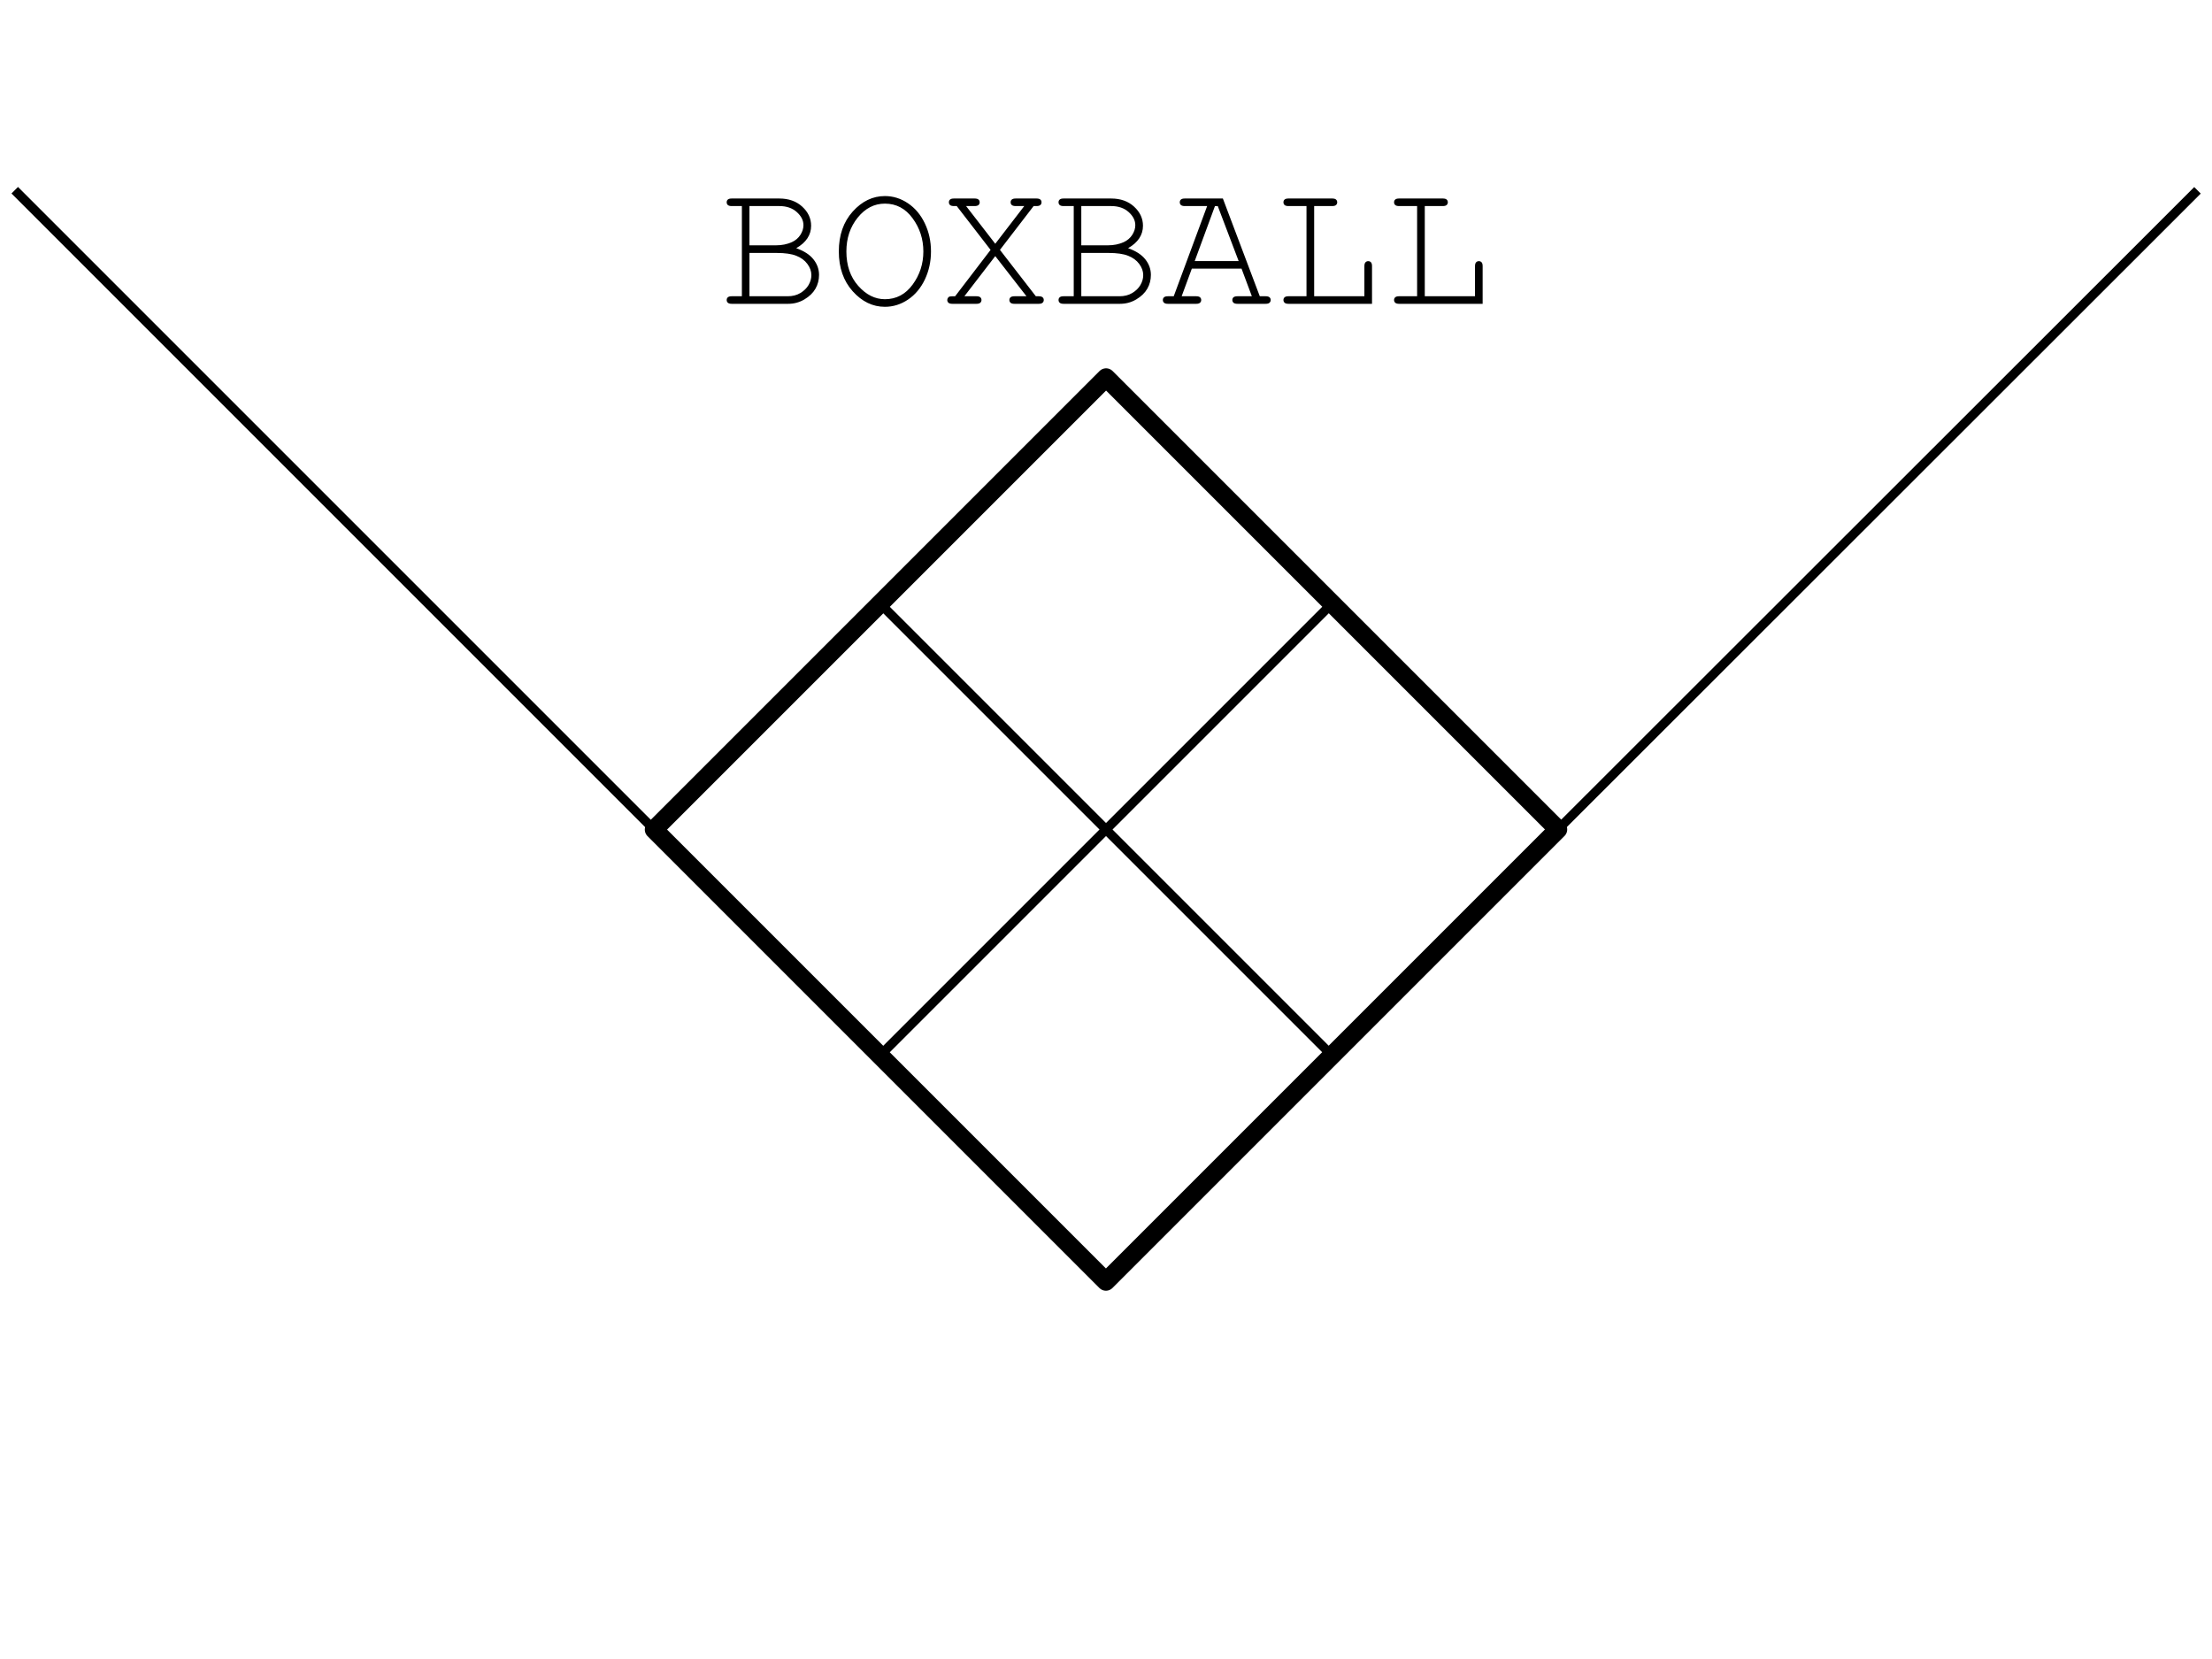
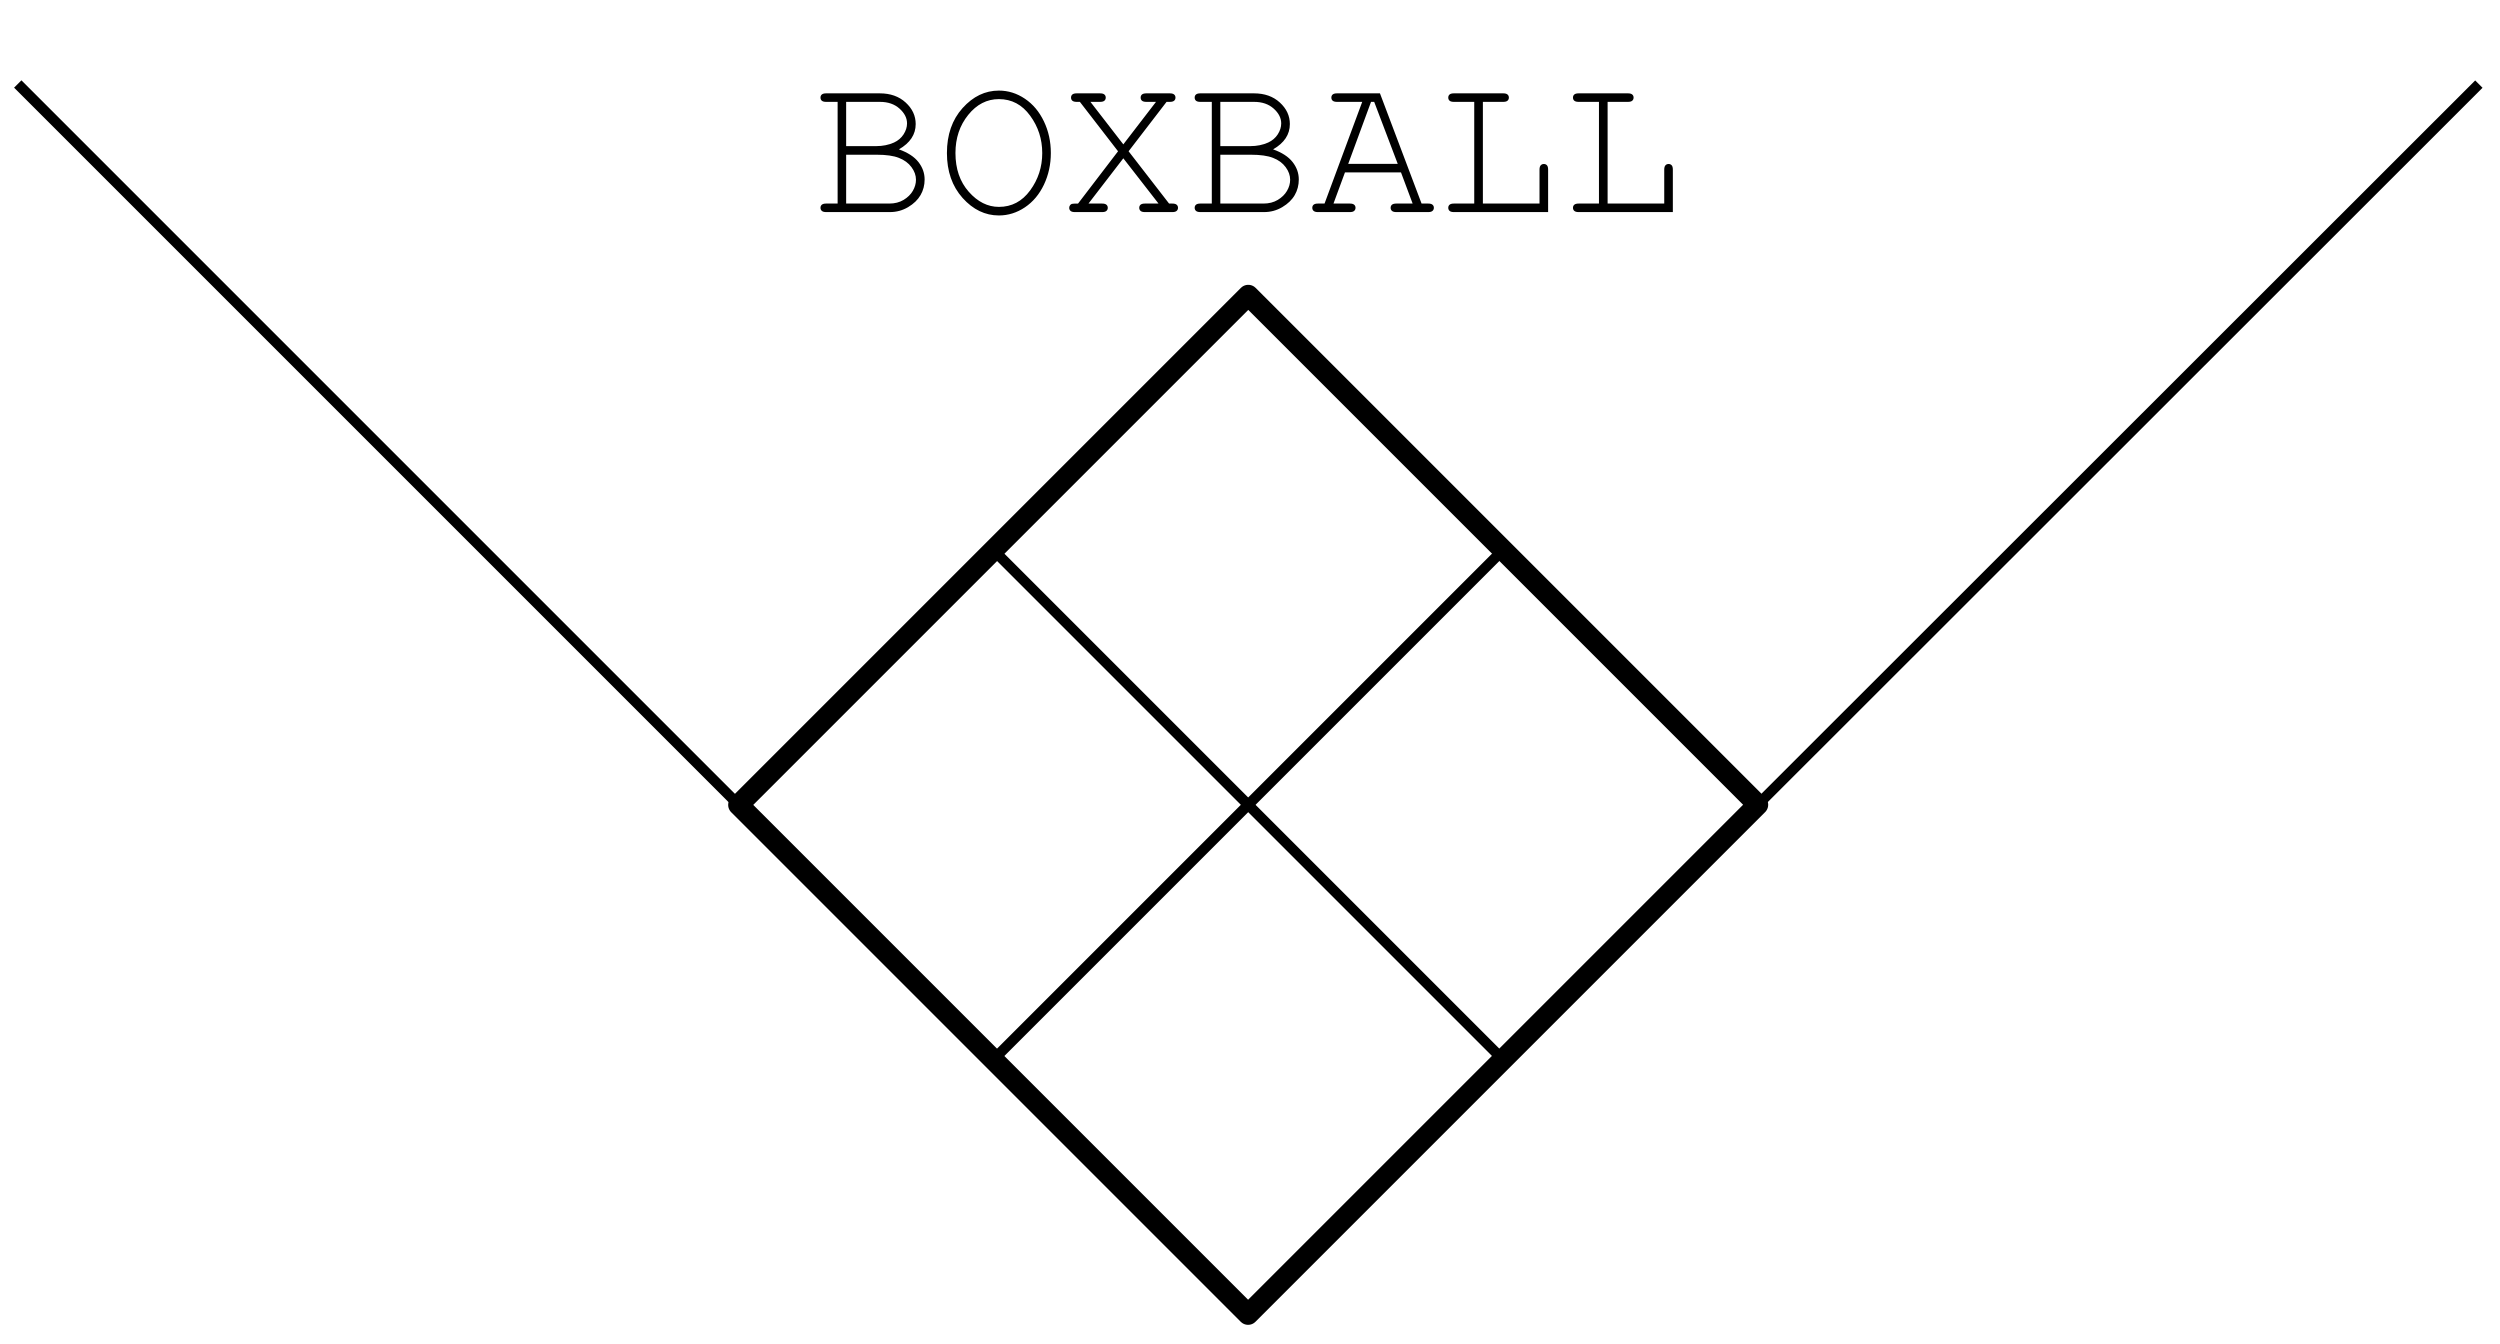
- <svg xmlns="http://www.w3.org/2000/svg" version="1.1" viewBox="0.0 0.0 960.0 720.0" fill="none" stroke="none" stroke-linecap="square" stroke-miterlimit="10">
+ <svg xmlns="http://www.w3.org/2000/svg" version="1.1" viewBox="0.0 0.0 962.276 517.01" fill="none" stroke="none" stroke-linecap="square" stroke-miterlimit="10">
  <clipPath id="p.0">
-     <path d="m0 0l960.0 0l0 720.0l-960.0 0l0 -720.0z" clip-rule="nonzero" />
+     <path d="m0 0l962.276 0l0 517.01l-962.276 0l0 -517.01z" clip-rule="nonzero" />
  </clipPath>
  <g clip-path="url(#p.0)">
-     <path fill="#000000" fill-opacity="0.0" d="m0 0l960.0 0l0 720.0l-960.0 0z" fill-rule="evenodd" />
-     <path fill="#000000" fill-opacity="0.0" d="m480.033 163.847l196.126 196.126l-196.189 196.189l-196.126 -196.126z" fill-rule="evenodd" />
-     <path stroke="#000000" stroke-width="8.0" stroke-linejoin="round" stroke-linecap="butt" d="m480.033 163.847l196.126 196.126l-196.189 196.189l-196.126 -196.126z" fill-rule="evenodd" />
-     <path fill="#000000" fill-opacity="0.0" d="m381.939 261.942l196.126 196.126" fill-rule="evenodd" />
-     <path stroke="#000000" stroke-width="4.0" stroke-linejoin="round" stroke-linecap="butt" d="m381.939 261.942l196.126 196.126" fill-rule="evenodd" />
-     <path fill="#000000" fill-opacity="0.0" d="m578.096 261.91l-196.189 196.189" fill-rule="evenodd" />
-     <path stroke="#000000" stroke-width="4.0" stroke-linejoin="round" stroke-linecap="butt" d="m578.096 261.91l-196.189 196.189" fill-rule="evenodd" />
-     <path fill="#000000" fill-opacity="0.0" d="m283.845 360.0l-277.449 -277.449" fill-rule="evenodd" />
-     <path stroke="#000000" stroke-width="4.0" stroke-linejoin="round" stroke-linecap="butt" d="m283.845 360.0l-277.449 -277.449" fill-rule="evenodd" />
-     <path fill="#000000" fill-opacity="0.0" d="m676.16 359.952l277.543 -277.354" fill-rule="evenodd" />
-     <path stroke="#000000" stroke-width="4.0" stroke-linejoin="round" stroke-linecap="butt" d="m676.16 359.952l277.543 -277.354" fill-rule="evenodd" />
-     <path fill="#000000" fill-opacity="0.0" d="m806.913 509.885l769.858 0l0 89.827l-769.858 0z" fill-rule="evenodd" />
-     <path fill="#000000" fill-opacity="0.0" d="m283.845 69.449l392.315 0l0 67.213l-392.315 0z" fill-rule="evenodd" />
-     <path fill="#000000" d="m321.975 128.574l0 -39.141l-4.406 0q-1.172 0 -1.688 -0.453q-0.5 -0.453 -0.5 -1.188q0 -0.75 0.5 -1.188q0.516 -0.453 1.688 -0.453l20.625 0q6.125 0 9.969 3.531q3.859 3.531 3.859 8.297q0 6.016 -6.453 9.734q5.125 1.828 7.5 4.875q2.391 3.047 2.391 6.719q0 3.281 -1.562 6.0q-1.562 2.719 -4.797 4.641q-3.219 1.906 -7.0 1.906l-24.531 0q-1.172 0 -1.688 -0.469q-0.5 -0.469 -0.5 -1.172q0 -0.75 0.5 -1.188q0.516 -0.453 1.688 -0.453l4.406 0zm3.281 -22.109l11.609 0q3.703 0 6.797 -1.375q2.375 -1.094 3.703 -3.156q1.328 -2.078 1.328 -4.219q0 -3.094 -2.891 -5.688q-2.891 -2.594 -7.531 -2.594l-13.016 0l0 17.031zm0 22.109l16.609 0q3.156 0 5.5 -1.406q2.344 -1.406 3.547 -3.469q1.219 -2.078 1.219 -4.312q0 -2.5 -1.734 -4.844q-1.734 -2.344 -4.828 -3.547q-3.078 -1.219 -8.516 -1.219l-11.797 0l0 18.797zm78.789 -19.453q0 6.562 -2.656 12.172q-2.656 5.594 -7.328 8.734q-4.656 3.125 -10.016 3.125q-7.922 0 -13.969 -6.734q-6.031 -6.75 -6.031 -17.297q0 -10.594 6.031 -17.312q6.047 -6.719 13.969 -6.719q5.359 0 10.0 3.125q4.656 3.125 7.328 8.719q2.672 5.578 2.672 12.188zm-3.312 0q0 -8.016 -4.656 -14.375q-4.641 -6.375 -12.031 -6.375q-6.906 0 -11.812 6.078q-4.906 6.078 -4.906 14.672q0 9.141 5.141 14.938q5.141 5.797 11.578 5.797q7.391 0 12.031 -6.344q4.656 -6.344 4.656 -14.391zm33.242 -0.672l15.578 20.125l1.25 0q1.172 0 1.672 0.453q0.516 0.438 0.516 1.188q0 0.703 -0.516 1.172q-0.5 0.469 -1.672 0.469l-10.547 0q-1.172 0 -1.688 -0.469q-0.5 -0.469 -0.5 -1.172q0 -0.75 0.5 -1.188q0.516 -0.453 1.688 -0.453l5.234 0l-13.547 -17.422l-13.406 17.422l5.234 0q1.172 0 1.672 0.453q0.516 0.438 0.516 1.188q0 0.703 -0.516 1.172q-0.5 0.469 -1.672 0.469l-10.469 0q-1.172 0 -1.688 -0.469q-0.5 -0.469 -0.5 -1.172q0 -0.547 0.312 -0.969q0.312 -0.438 0.703 -0.547q0.391 -0.125 2.391 -0.125l15.391 -20.125l-14.688 -19.016l-1.219 0q-1.172 0 -1.688 -0.453q-0.5 -0.453 -0.5 -1.188q0 -0.75 0.5 -1.188q0.516 -0.453 1.688 -0.453l8.953 0q1.203 0 1.703 0.453q0.516 0.438 0.516 1.188q0 0.734 -0.516 1.188q-0.5 0.453 -1.703 0.453l-3.672 0l12.656 16.359l12.578 -16.359l-3.672 0q-1.219 0 -1.734 -0.453q-0.5 -0.453 -0.5 -1.188q0 -0.75 0.5 -1.188q0.516 -0.453 1.734 -0.453l8.984 0q1.172 0 1.672 0.453q0.516 0.438 0.516 1.188q0 0.734 -0.516 1.188q-0.5 0.453 -1.672 0.453l-1.25 0l-14.609 19.016zm32.023 20.125l0 -39.141l-4.406 0q-1.172 0 -1.688 -0.453q-0.5 -0.453 -0.5 -1.188q0 -0.75 0.5 -1.188q0.516 -0.453 1.688 -0.453l20.625 0q6.125 0 9.969 3.531q3.859 3.531 3.859 8.297q0 6.016 -6.453 9.734q5.125 1.828 7.5 4.875q2.391 3.047 2.391 6.719q0 3.281 -1.562 6.0q-1.562 2.719 -4.797 4.641q-3.219 1.906 -7.0 1.906l-24.531 0q-1.172 0 -1.688 -0.469q-0.5 -0.469 -0.5 -1.172q0 -0.75 0.5 -1.188q0.516 -0.453 1.688 -0.453l4.406 0zm3.281 -22.109l11.609 0q3.703 0 6.797 -1.375q2.375 -1.094 3.703 -3.156q1.328 -2.078 1.328 -4.219q0 -3.094 -2.891 -5.688q-2.891 -2.594 -7.531 -2.594l-13.016 0l0 17.031zm0 22.109l16.609 0q3.156 0 5.5 -1.406q2.344 -1.406 3.547 -3.469q1.219 -2.078 1.219 -4.312q0 -2.5 -1.734 -4.844q-1.734 -2.344 -4.828 -3.547q-3.078 -1.219 -8.516 -1.219l-11.797 0l0 18.797zm69.539 -12.0l-21.562 0l-4.422 12.0l6.297 0q1.172 0 1.672 0.453q0.516 0.438 0.516 1.188q0 0.703 -0.516 1.172q-0.5 0.469 -1.672 0.469l-12.266 0q-1.172 0 -1.688 -0.469q-0.5 -0.469 -0.5 -1.172q0 -0.75 0.5 -1.188q0.516 -0.453 1.688 -0.453l2.531 0l14.5 -39.141l-9.688 0q-1.172 0 -1.688 -0.453q-0.5 -0.453 -0.5 -1.188q0 -0.75 0.5 -1.188q0.516 -0.453 1.688 -0.453l16.516 0l16.016 42.422l2.547 0q1.172 0 1.672 0.453q0.516 0.438 0.516 1.188q0 0.703 -0.516 1.172q-0.5 0.469 -1.672 0.469l-12.234 0q-1.203 0 -1.719 -0.469q-0.5 -0.469 -0.5 -1.172q0 -0.75 0.5 -1.188q0.516 -0.453 1.719 -0.453l6.25 0l-4.484 -12.0zm-1.25 -3.281l-9.062 -23.859l-1.219 0l-8.781 23.859l19.062 0zm32.773 -23.859l0 39.141l21.797 0l0 -13.047q0 -1.172 0.469 -1.672q0.469 -0.516 1.203 -0.516q0.703 0 1.172 0.484q0.469 0.484 0.469 1.703l0 16.328l-36.25 0q-1.172 0 -1.688 -0.469q-0.5 -0.469 -0.5 -1.172q0 -0.75 0.5 -1.188q0.516 -0.453 1.688 -0.453l7.812 0l0 -39.141l-7.812 0q-1.172 0 -1.688 -0.453q-0.5 -0.453 -0.5 -1.188q0 -0.75 0.5 -1.188q0.516 -0.453 1.688 -0.453l18.953 0q1.172 0 1.672 0.453q0.516 0.438 0.516 1.188q0 0.734 -0.516 1.188q-0.5 0.453 -1.672 0.453l-7.812 0zm48.008 0l0 39.141l21.797 0l0 -13.047q0 -1.172 0.469 -1.672q0.469 -0.516 1.203 -0.516q0.703 0 1.172 0.484q0.469 0.484 0.469 1.703l0 16.328l-36.25 0q-1.172 0 -1.688 -0.469q-0.5 -0.469 -0.5 -1.172q0 -0.75 0.5 -1.188q0.516 -0.453 1.688 -0.453l7.812 0l0 -39.141l-7.812 0q-1.172 0 -1.688 -0.453q-0.5 -0.453 -0.5 -1.188q0 -0.75 0.5 -1.188q0.516 -0.453 1.688 -0.453l18.953 0q1.172 0 1.672 0.453q0.516 0.438 0.516 1.188q0 0.734 -0.516 1.188q-0.5 0.453 -1.672 0.453l-7.812 0z" fill-rule="nonzero" />
+     <path fill="#000000" fill-opacity="0.0" d="m0 0l962.276 0l0 517.01l-962.276 0z" fill-rule="evenodd" />
+     <path fill="#000000" fill-opacity="0.0" d="m480.469 113.627l196.126 196.126l-196.189 196.189l-196.126 -196.126z" fill-rule="evenodd" />
+     <path stroke="#000000" stroke-width="8.0" stroke-linejoin="round" stroke-linecap="butt" d="m480.469 113.627l196.126 196.126l-196.189 196.189l-196.126 -196.126z" fill-rule="evenodd" />
+     <path fill="#000000" fill-opacity="0.0" d="m382.375 211.721l196.126 196.126" fill-rule="evenodd" />
+     <path stroke="#000000" stroke-width="4.0" stroke-linejoin="round" stroke-linecap="butt" d="m382.375 211.721l196.126 196.126" fill-rule="evenodd" />
+     <path fill="#000000" fill-opacity="0.0" d="m578.532 211.69l-196.189 196.189" fill-rule="evenodd" />
+     <path stroke="#000000" stroke-width="4.0" stroke-linejoin="round" stroke-linecap="butt" d="m578.532 211.69l-196.189 196.189" fill-rule="evenodd" />
+     <path fill="#000000" fill-opacity="0.0" d="m284.281 309.78l-277.449 -277.449" fill-rule="evenodd" />
+     <path stroke="#000000" stroke-width="4.0" stroke-linejoin="round" stroke-linecap="butt" d="m284.281 309.78l-277.449 -277.449" fill-rule="evenodd" />
+     <path fill="#000000" fill-opacity="0.0" d="m676.596 309.731l277.543 -277.354" fill-rule="evenodd" />
+     <path stroke="#000000" stroke-width="4.0" stroke-linejoin="round" stroke-linecap="butt" d="m676.596 309.731l277.543 -277.354" fill-rule="evenodd" />
+     <path fill="#000000" fill-opacity="0.0" d="m807.349 459.664l769.858 0l0 89.827l-769.858 0z" fill-rule="evenodd" />
+     <path fill="#000000" fill-opacity="0.0" d="m284.281 19.228l392.315 0l0 67.213l-392.315 0z" fill-rule="evenodd" />
+     <path fill="#000000" d="m322.411 78.353l0 -39.141l-4.406 0q-1.172 0 -1.688 -0.453q-0.5 -0.453 -0.5 -1.188q0 -0.75 0.5 -1.188q0.516 -0.453 1.688 -0.453l20.625 0q6.125 0 9.969 3.531q3.859 3.531 3.859 8.297q0 6.016 -6.453 9.734q5.125 1.828 7.5 4.875q2.391 3.047 2.391 6.719q0 3.281 -1.562 6.0q-1.562 2.719 -4.797 4.641q-3.219 1.906 -7.0 1.906l-24.531 0q-1.172 0 -1.688 -0.469q-0.5 -0.469 -0.5 -1.172q0 -0.75 0.5 -1.188q0.516 -0.453 1.688 -0.453l4.406 0zm3.281 -22.109l11.609 0q3.703 0 6.797 -1.375q2.375 -1.094 3.703 -3.156q1.328 -2.078 1.328 -4.219q0 -3.094 -2.891 -5.688q-2.891 -2.594 -7.531 -2.594l-13.016 0l0 17.031zm0 22.109l16.609 0q3.156 0 5.5 -1.406q2.344 -1.406 3.547 -3.469q1.219 -2.078 1.219 -4.312q0 -2.5 -1.734 -4.844q-1.734 -2.344 -4.828 -3.547q-3.078 -1.219 -8.516 -1.219l-11.797 0l0 18.797zm78.789 -19.453q0 6.562 -2.656 12.172q-2.656 5.594 -7.328 8.734q-4.656 3.125 -10.016 3.125q-7.922 0 -13.969 -6.734q-6.031 -6.75 -6.031 -17.297q0 -10.594 6.031 -17.312q6.047 -6.719 13.969 -6.719q5.359 0 10.0 3.125q4.656 3.125 7.328 8.719q2.672 5.578 2.672 12.188zm-3.312 0q0 -8.016 -4.656 -14.375q-4.641 -6.375 -12.031 -6.375q-6.906 0 -11.812 6.078q-4.906 6.078 -4.906 14.672q0 9.141 5.141 14.938q5.141 5.797 11.578 5.797q7.391 0 12.031 -6.344q4.656 -6.344 4.656 -14.391zm33.242 -0.672l15.578 20.125l1.25 0q1.172 0 1.672 0.453q0.516 0.438 0.516 1.188q0 0.703 -0.516 1.172q-0.5 0.469 -1.672 0.469l-10.547 0q-1.172 0 -1.688 -0.469q-0.5 -0.469 -0.5 -1.172q0 -0.75 0.5 -1.188q0.516 -0.453 1.688 -0.453l5.234 0l-13.547 -17.422l-13.406 17.422l5.234 0q1.172 0 1.672 0.453q0.516 0.438 0.516 1.188q0 0.703 -0.516 1.172q-0.5 0.469 -1.672 0.469l-10.469 0q-1.172 0 -1.688 -0.469q-0.5 -0.469 -0.5 -1.172q0 -0.547 0.312 -0.969q0.312 -0.438 0.703 -0.547q0.391 -0.125 2.391 -0.125l15.391 -20.125l-14.688 -19.016l-1.219 0q-1.172 0 -1.688 -0.453q-0.5 -0.453 -0.5 -1.188q0 -0.75 0.5 -1.188q0.516 -0.453 1.688 -0.453l8.953 0q1.203 0 1.703 0.453q0.516 0.438 0.516 1.188q0 0.734 -0.516 1.188q-0.5 0.453 -1.703 0.453l-3.672 0l12.656 16.359l12.578 -16.359l-3.672 0q-1.219 0 -1.734 -0.453q-0.5 -0.453 -0.5 -1.188q0 -0.75 0.5 -1.188q0.516 -0.453 1.734 -0.453l8.984 0q1.172 0 1.672 0.453q0.516 0.438 0.516 1.188q0 0.734 -0.516 1.188q-0.5 0.453 -1.672 0.453l-1.25 0l-14.609 19.016zm32.023 20.125l0 -39.141l-4.406 0q-1.172 0 -1.688 -0.453q-0.5 -0.453 -0.5 -1.188q0 -0.75 0.5 -1.188q0.516 -0.453 1.688 -0.453l20.625 0q6.125 0 9.969 3.531q3.859 3.531 3.859 8.297q0 6.016 -6.453 9.734q5.125 1.828 7.5 4.875q2.391 3.047 2.391 6.719q0 3.281 -1.562 6.0q-1.562 2.719 -4.797 4.641q-3.219 1.906 -7.0 1.906l-24.531 0q-1.172 0 -1.688 -0.469q-0.5 -0.469 -0.5 -1.172q0 -0.75 0.5 -1.188q0.516 -0.453 1.688 -0.453l4.406 0zm3.281 -22.109l11.609 0q3.703 0 6.797 -1.375q2.375 -1.094 3.703 -3.156q1.328 -2.078 1.328 -4.219q0 -3.094 -2.891 -5.688q-2.891 -2.594 -7.531 -2.594l-13.016 0l0 17.031zm0 22.109l16.609 0q3.156 0 5.5 -1.406q2.344 -1.406 3.547 -3.469q1.219 -2.078 1.219 -4.312q0 -2.5 -1.734 -4.844q-1.734 -2.344 -4.828 -3.547q-3.078 -1.219 -8.516 -1.219l-11.797 0l0 18.797zm69.539 -12.0l-21.562 0l-4.422 12.0l6.297 0q1.172 0 1.672 0.453q0.516 0.438 0.516 1.188q0 0.703 -0.516 1.172q-0.5 0.469 -1.672 0.469l-12.266 0q-1.172 0 -1.688 -0.469q-0.5 -0.469 -0.5 -1.172q0 -0.75 0.5 -1.188q0.516 -0.453 1.688 -0.453l2.531 0l14.5 -39.141l-9.688 0q-1.172 0 -1.688 -0.453q-0.5 -0.453 -0.5 -1.188q0 -0.75 0.5 -1.188q0.516 -0.453 1.688 -0.453l16.516 0l16.016 42.422l2.547 0q1.172 0 1.672 0.453q0.516 0.438 0.516 1.188q0 0.703 -0.516 1.172q-0.5 0.469 -1.672 0.469l-12.234 0q-1.203 0 -1.719 -0.469q-0.5 -0.469 -0.5 -1.172q0 -0.75 0.5 -1.188q0.516 -0.453 1.719 -0.453l6.25 0l-4.484 -12.0zm-1.25 -3.281l-9.062 -23.859l-1.219 0l-8.781 23.859l19.062 0zm32.773 -23.859l0 39.141l21.797 0l0 -13.047q0 -1.172 0.469 -1.672q0.469 -0.516 1.203 -0.516q0.703 0 1.172 0.484q0.469 0.484 0.469 1.703l0 16.328l-36.25 0q-1.172 0 -1.688 -0.469q-0.5 -0.469 -0.5 -1.172q0 -0.75 0.5 -1.188q0.516 -0.453 1.688 -0.453l7.812 0l0 -39.141l-7.812 0q-1.172 0 -1.688 -0.453q-0.5 -0.453 -0.5 -1.188q0 -0.75 0.5 -1.188q0.516 -0.453 1.688 -0.453l18.953 0q1.172 0 1.672 0.453q0.516 0.438 0.516 1.188q0 0.734 -0.516 1.188q-0.5 0.453 -1.672 0.453l-7.812 0zm48.008 0l0 39.141l21.797 0l0 -13.047q0 -1.172 0.469 -1.672q0.469 -0.516 1.203 -0.516q0.703 0 1.172 0.484q0.469 0.484 0.469 1.703l0 16.328l-36.25 0q-1.172 0 -1.688 -0.469q-0.5 -0.469 -0.5 -1.172q0 -0.75 0.5 -1.188q0.516 -0.453 1.688 -0.453l7.812 0l0 -39.141l-7.812 0q-1.172 0 -1.688 -0.453q-0.5 -0.453 -0.5 -1.188q0 -0.75 0.5 -1.188q0.516 -0.453 1.688 -0.453l18.953 0q1.172 0 1.672 0.453q0.516 0.438 0.516 1.188q0 0.734 -0.516 1.188q-0.5 0.453 -1.672 0.453l-7.812 0z" fill-rule="nonzero" />
  </g>
</svg>
